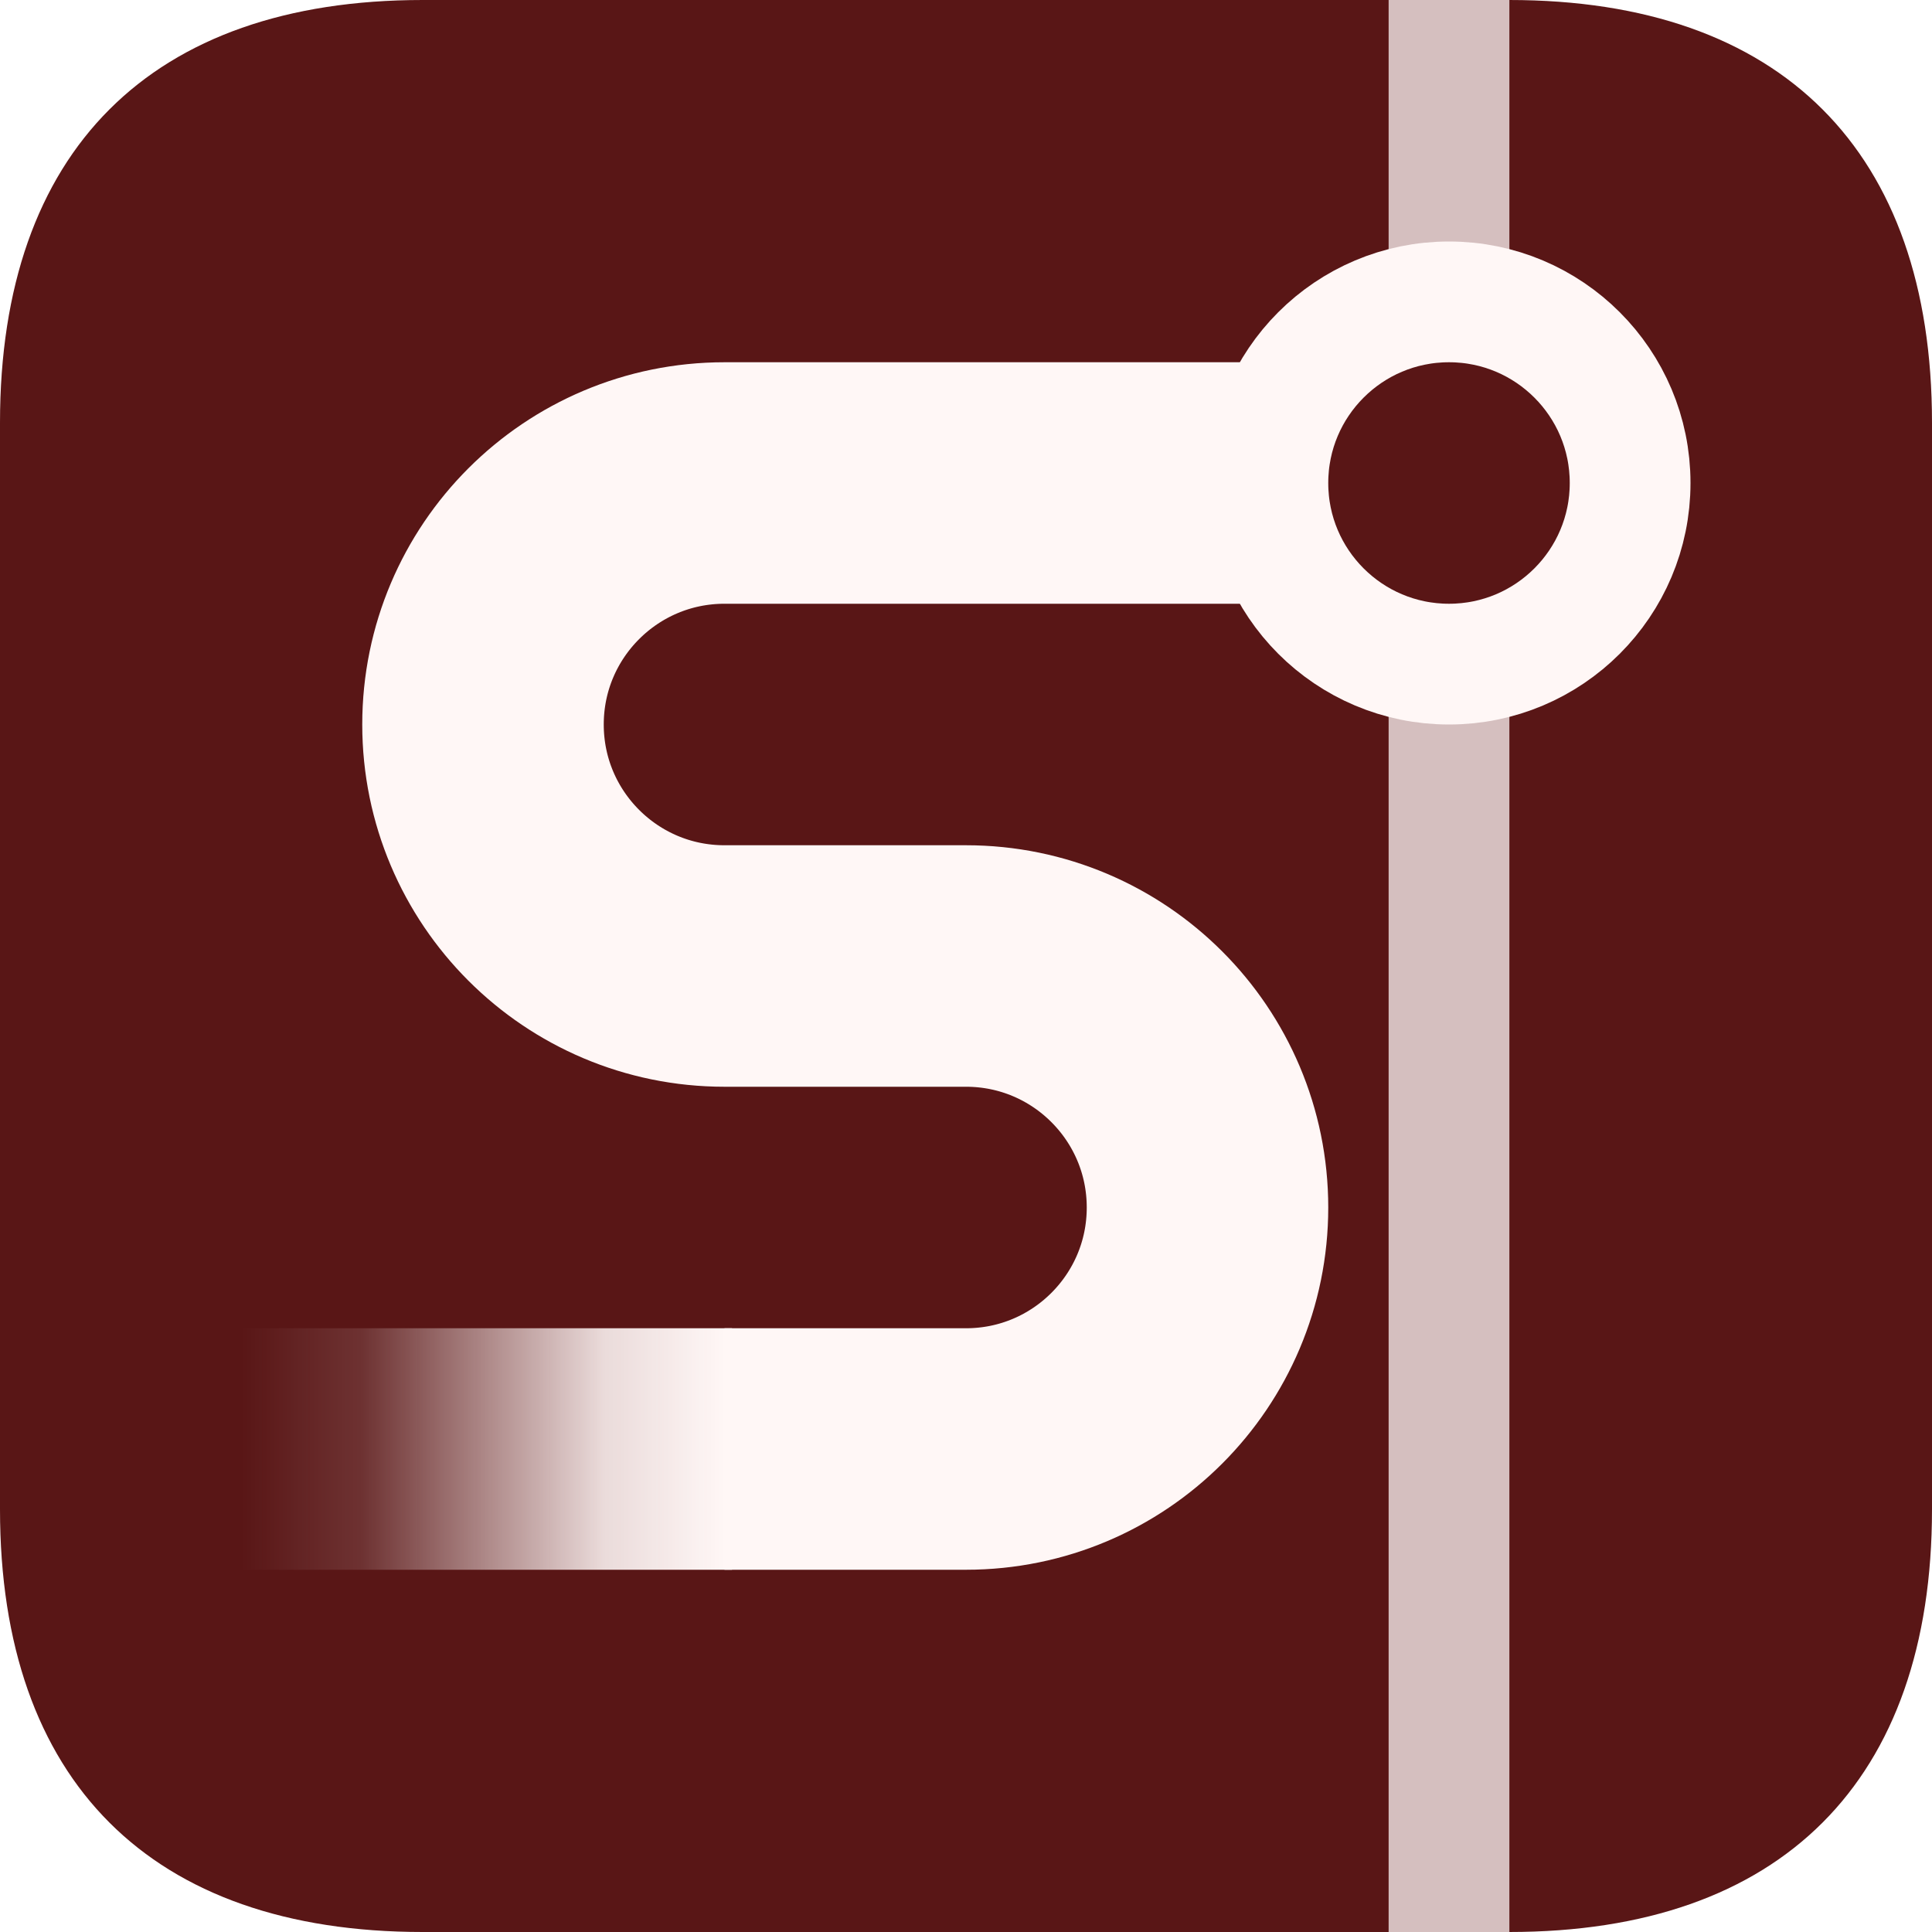
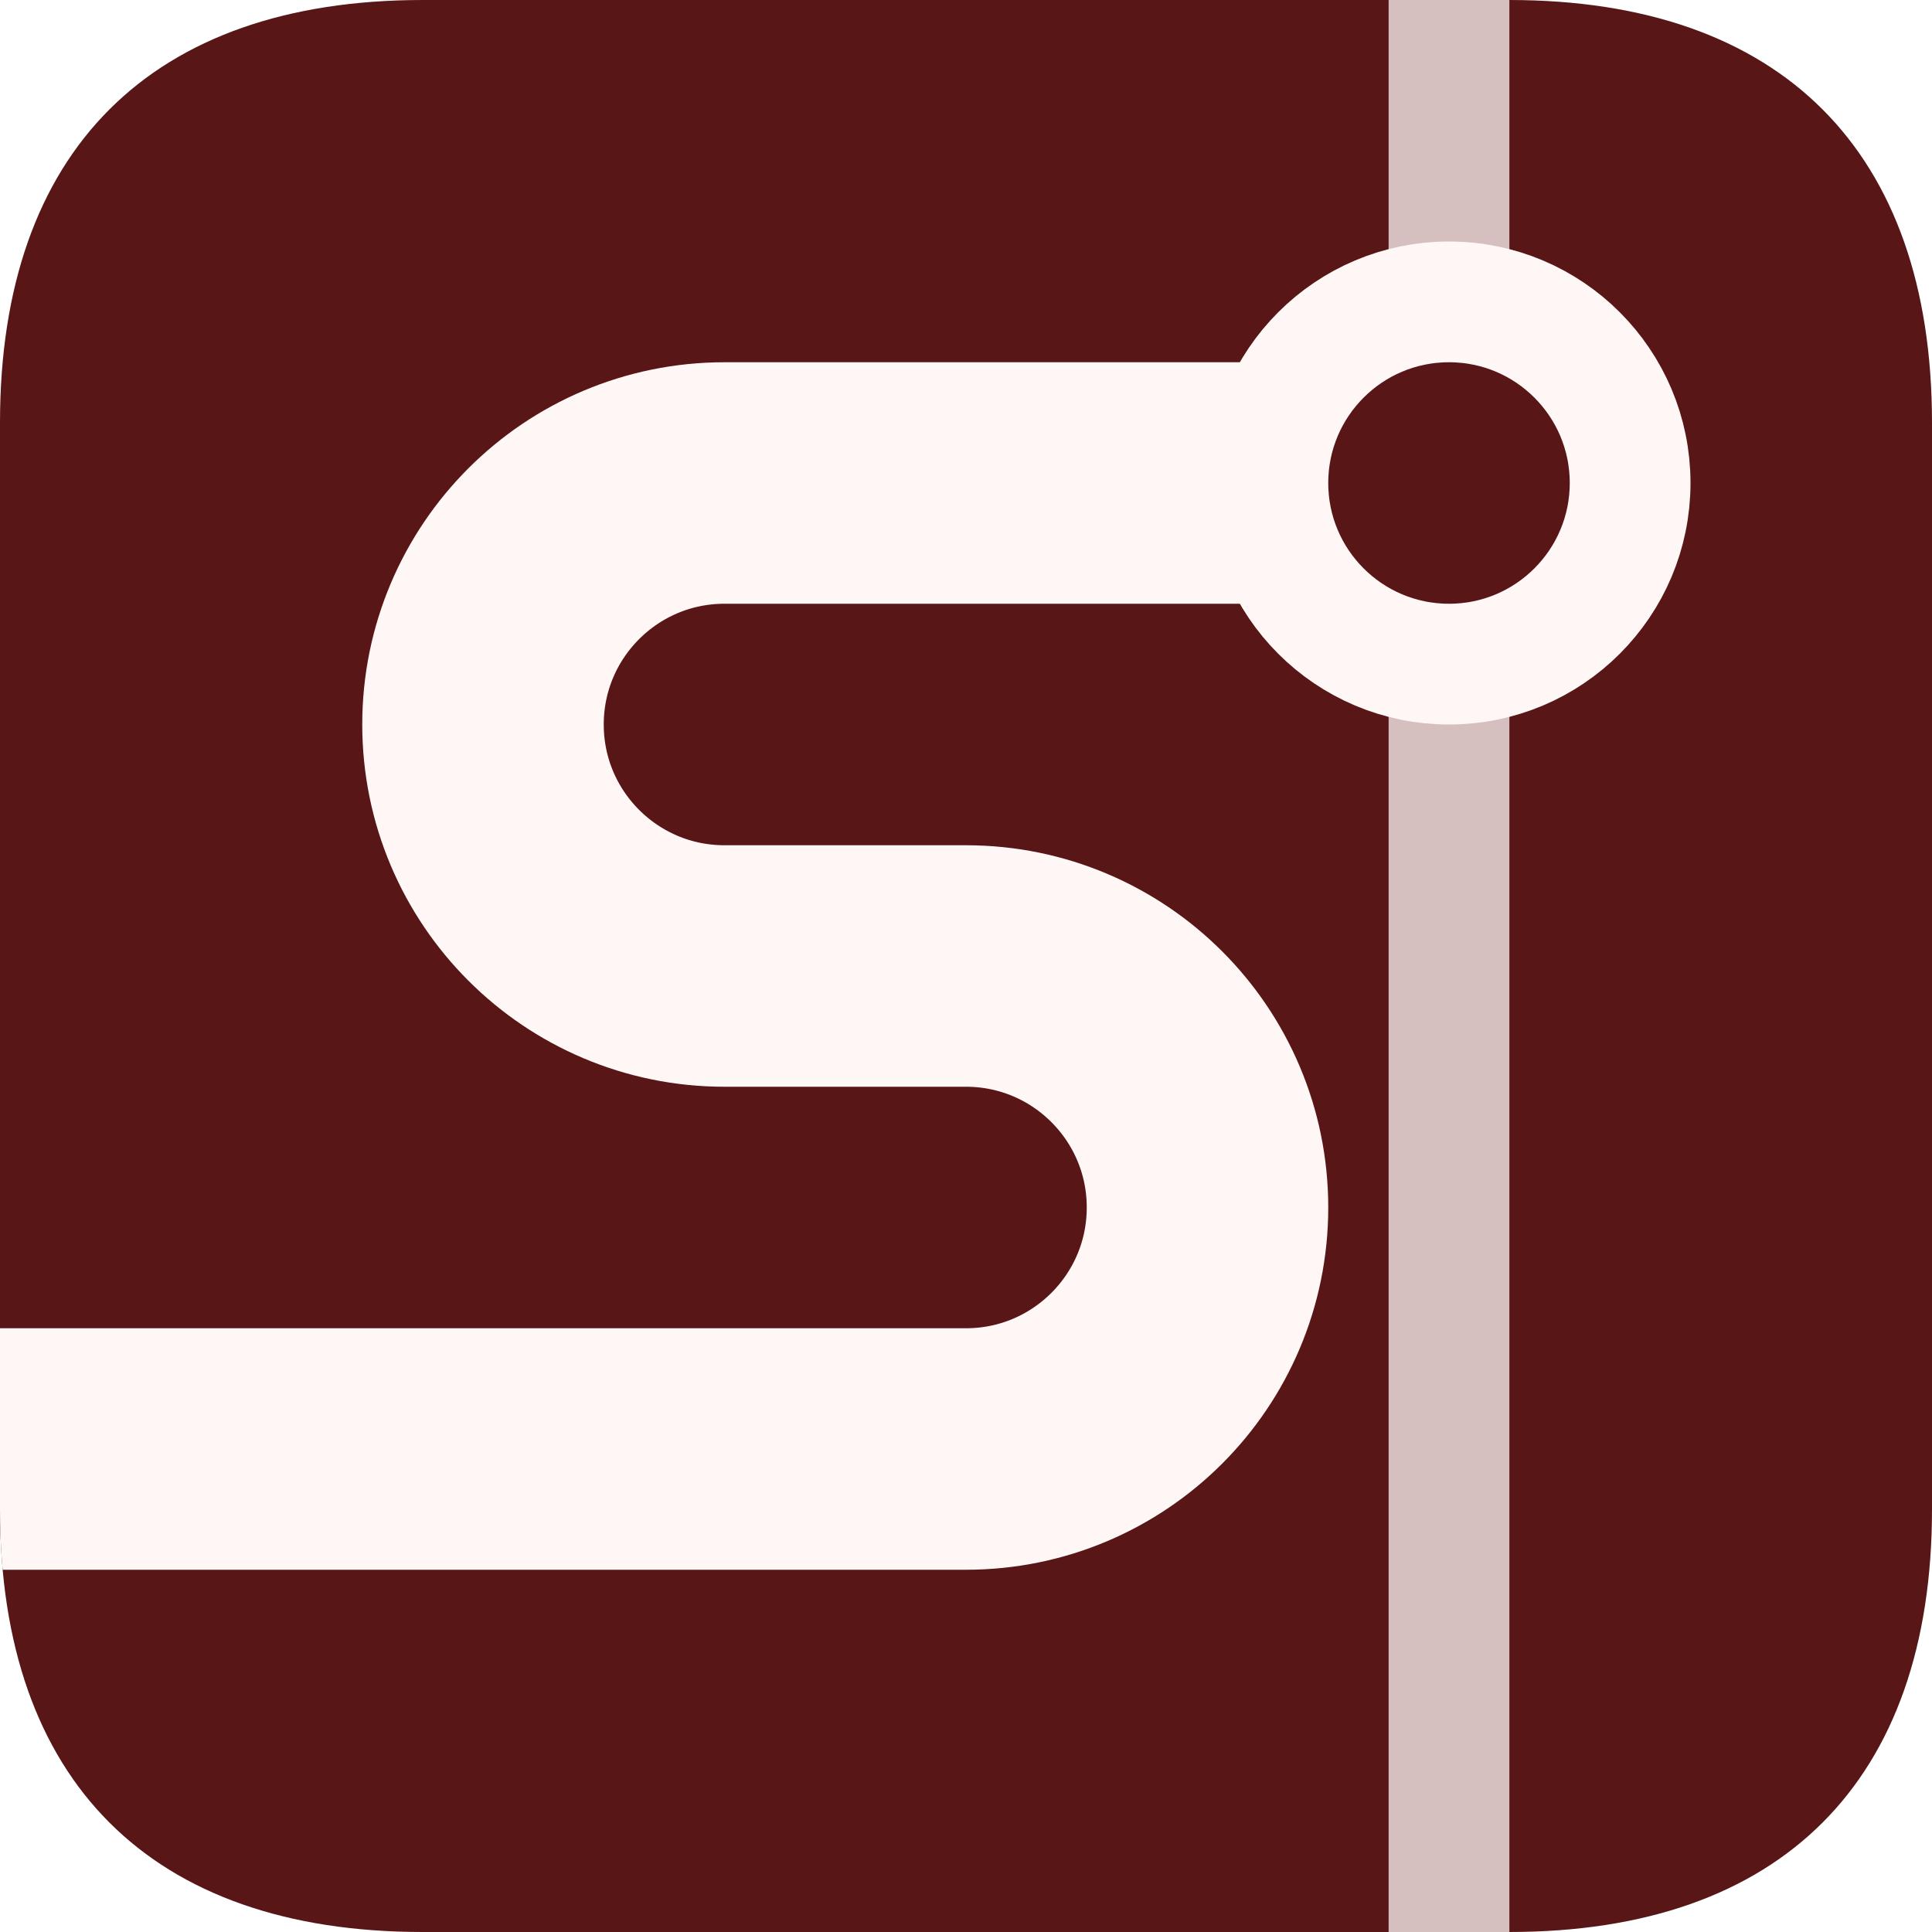
<svg xmlns="http://www.w3.org/2000/svg" width="128" height="128" viewBox="0 0 128 128">
  <defs>
    <clipPath id="clip">
      <path d="M 28,0 H 100 C 118,0 128,10 128,28 V 100 C 128,118 118,128 100,128 H 28 C 10,128 0,118 0,100 V 28 C 0,10 10,0 28,0 Z" />
    </clipPath>
-     <linearGradient id="fade" gradientUnits="userSpaceOnUse" x1="16" y1="0" x2="48" y2="0">
-       <stop offset="0%" stop-color="#fff7f6" stop-opacity="0" />
-       <stop offset="25%" stop-color="#fff7f6" stop-opacity="0.125" />
-       <stop offset="50%" stop-color="#fff7f6" stop-opacity="0.5" />
-       <stop offset="75%" stop-color="#fff7f6" stop-opacity="0.875" />
-       <stop offset="100%" stop-color="#fff7f6" stop-opacity="1" />
-     </linearGradient>
  </defs>
  <g clip-path="url(#clip)">
    <rect width="128" height="128" fill="#591616" />
    <g stroke="#fff7f6" stroke-opacity="0.75" stroke-width="8">
      <line x1="96" y1="0" x2="96" y2="20" />
      <line x1="96" y1="44" x2="96" y2="128" />
    </g>
-     <line x1="16" y1="96" x2="48.5" y2="96" stroke="url(#fade)" stroke-width="16" />
-     <path d="M 48,96 H 64 A 16,16 0 0,0 64,64 H 48 A 16,16 0 0,1 48,32 H 84" fill="none" stroke="#fff7f6" stroke-width="16" />
+     <path d="M 0,96 H 64 A 16,16 0 0,0 64,64 H 48 A 16,16 0 0,1 48,32 H 84" fill="none" stroke="#fff7f6" stroke-width="16" />
    <circle cx="96" cy="32" r="12" fill="none" stroke="#fff7f6" stroke-width="8" />
  </g>
</svg>
